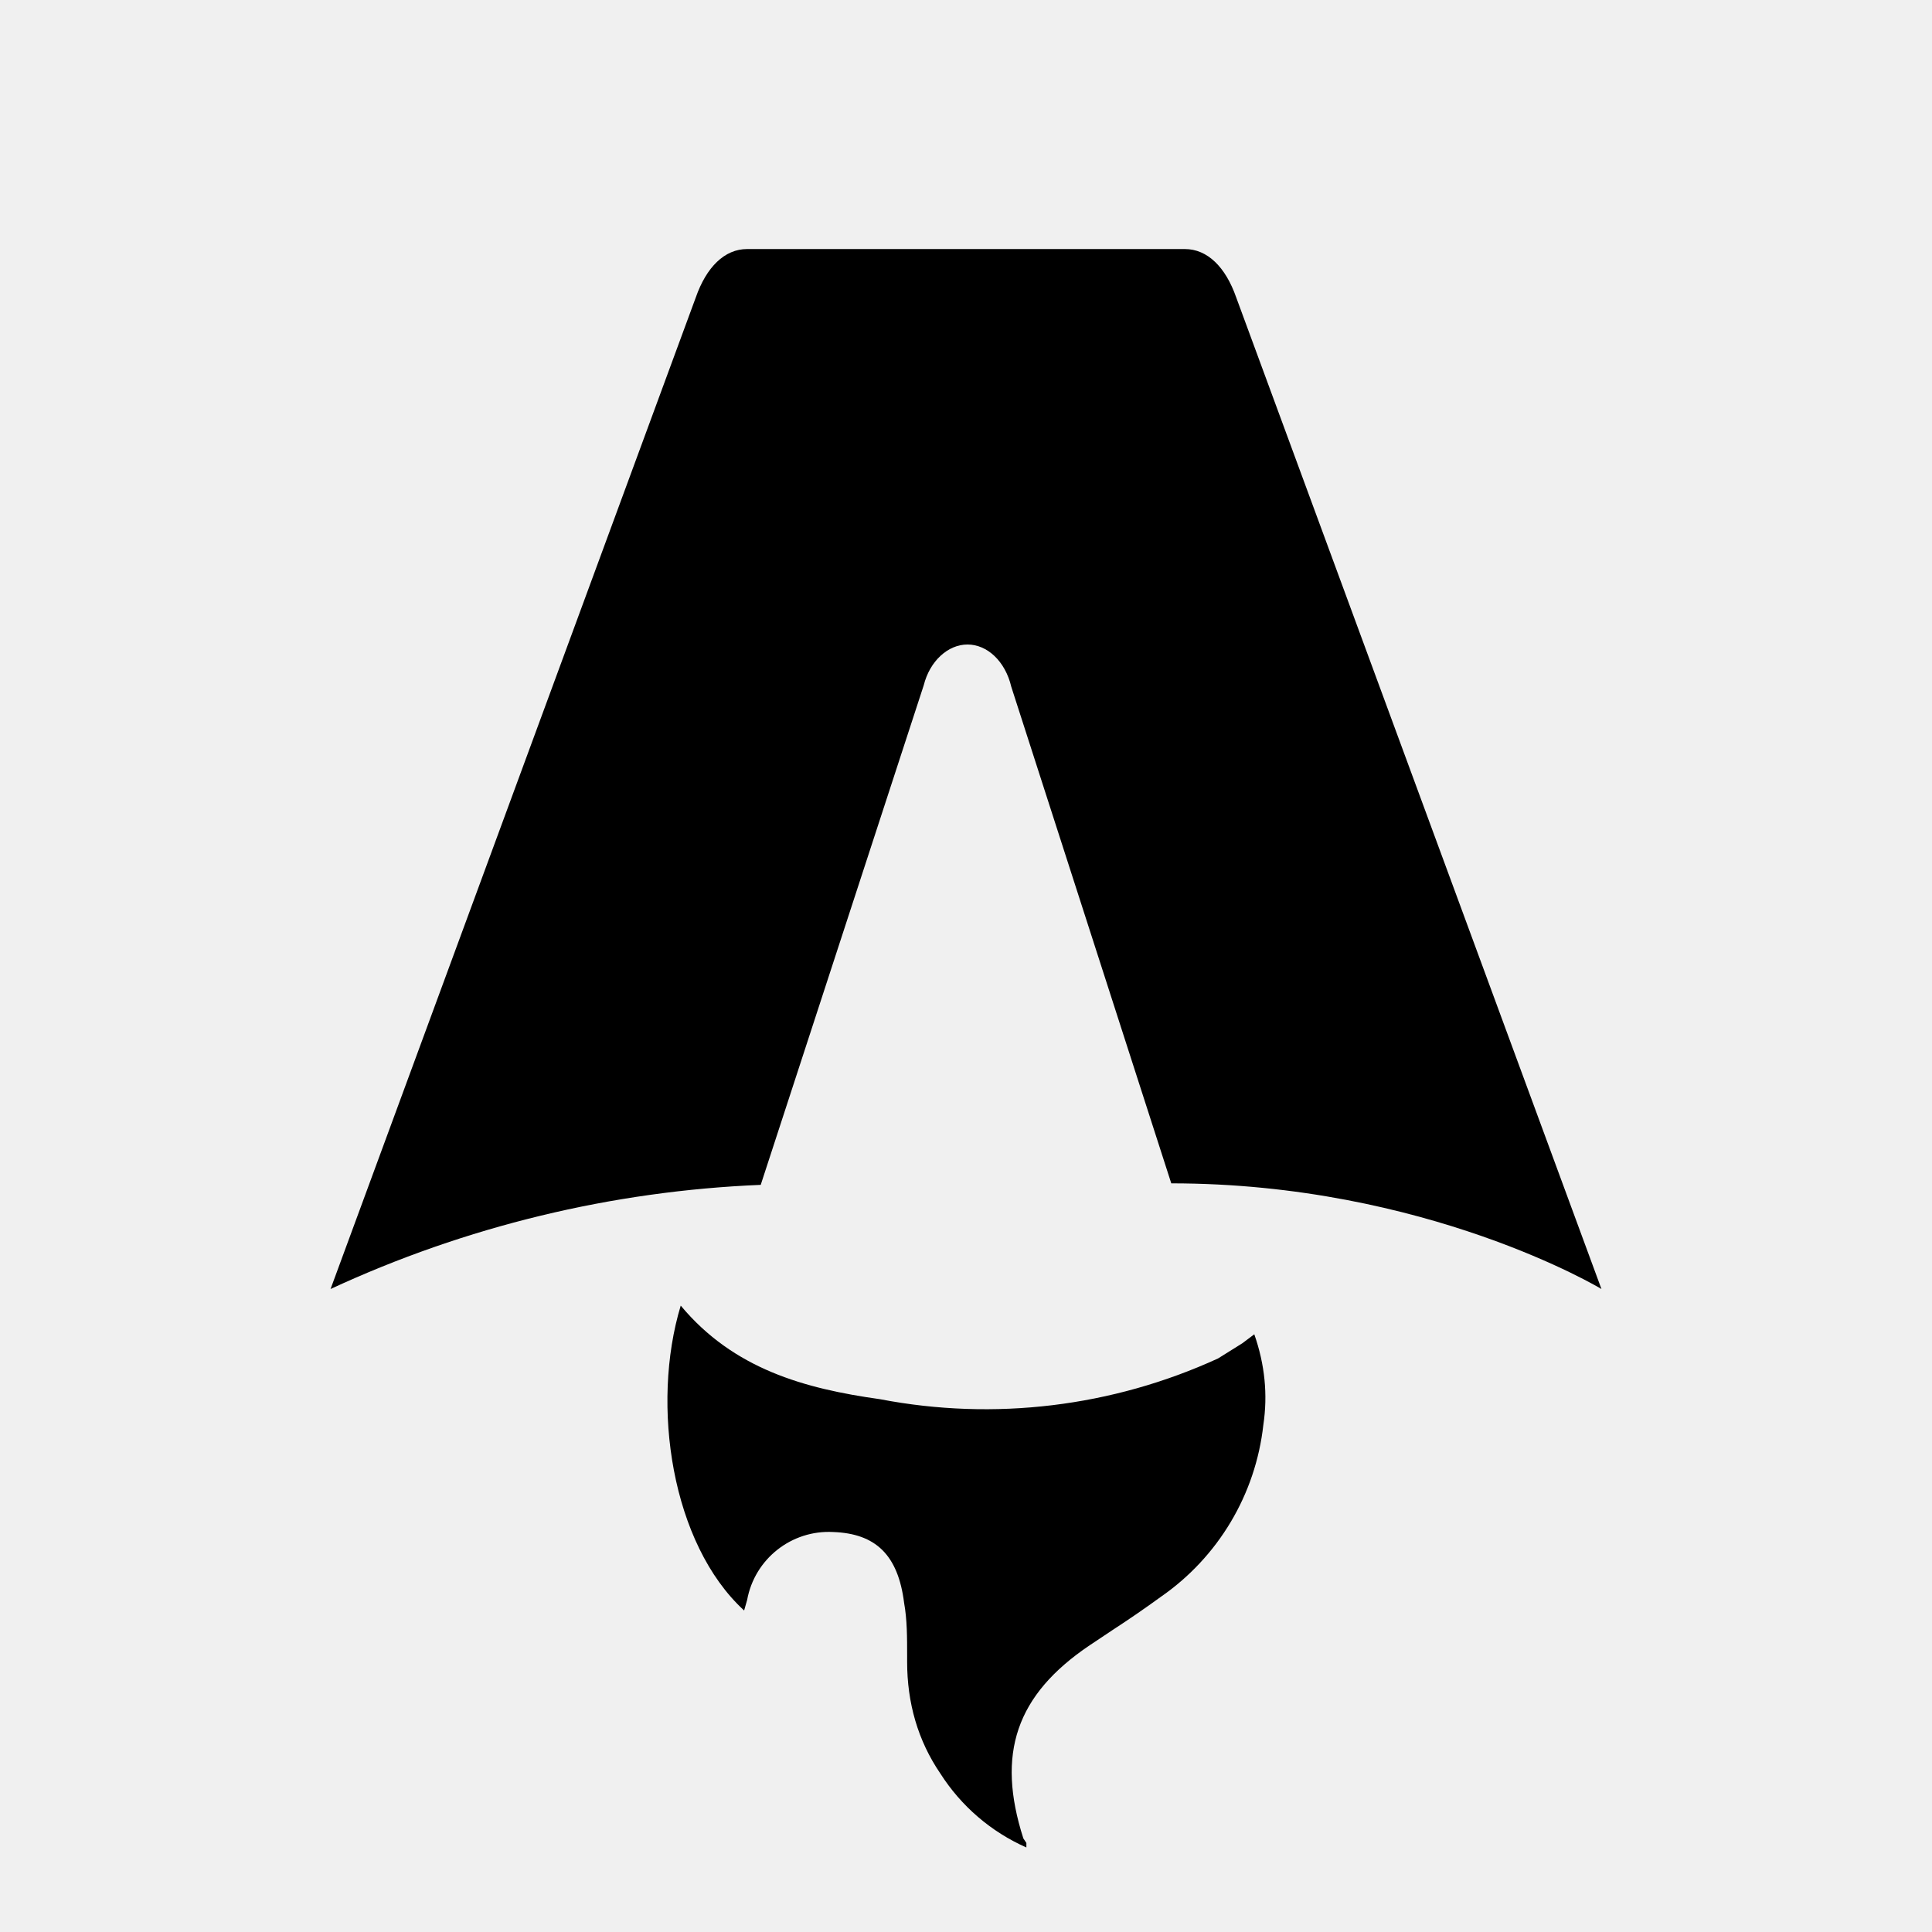
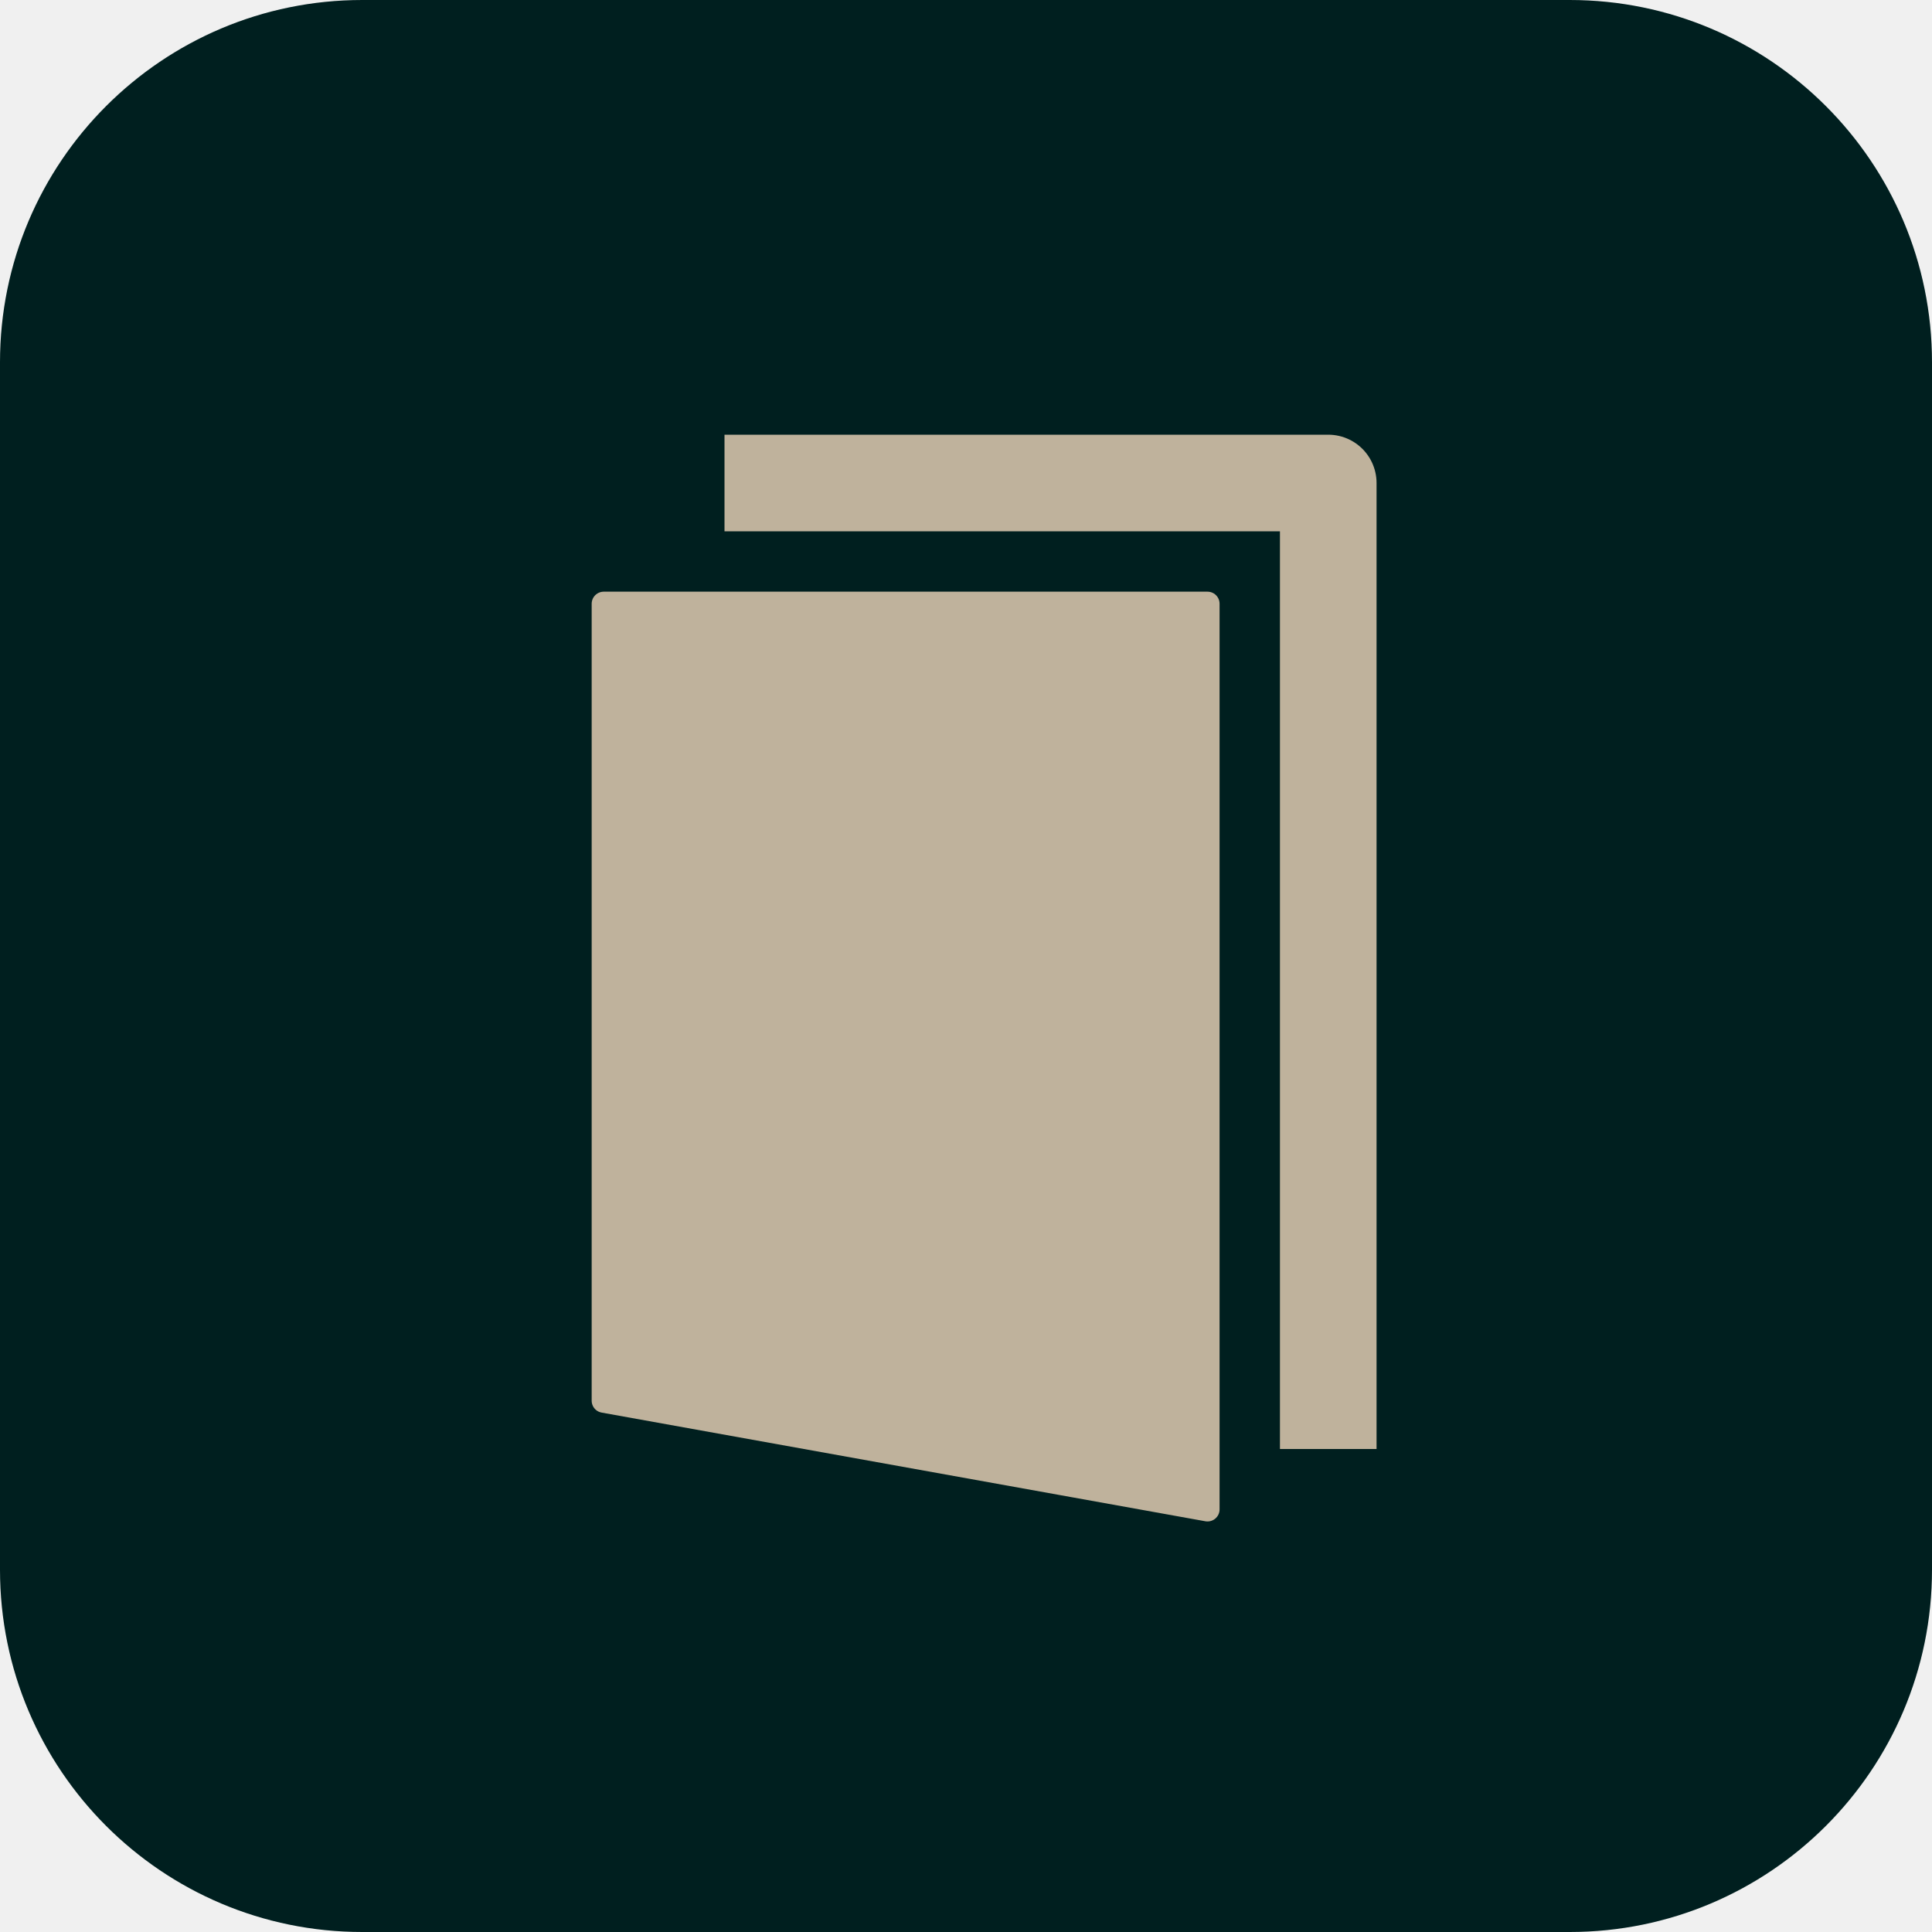
- <svg xmlns="http://www.w3.org/2000/svg" fill="none" viewBox="0 0 128 128">
-   <path d="M50.4 78.5a75.1 75.1 0 0 0-28.5 6.9l24.2-65.7c.7-2 1.9-3.2 3.4-3.2h29c1.5 0 2.7 1.2 3.4 3.2l24.2 65.7s-11.6-7-28.5-7L67 45.5c-.4-1.7-1.6-2.8-2.9-2.8-1.3 0-2.5 1.1-2.9 2.7L50.4 78.5Zm-1.1 28.2Zm-4.2-20.2c-2 6.6-.6 15.8 4.2 20.2a17.5 17.5 0 0 1 .2-.7 5.5 5.5 0 0 1 5.7-4.5c2.8.1 4.3 1.5 4.7 4.7.2 1.1.2 2.3.2 3.5v.4c0 2.7.7 5.2 2.2 7.4a13 13 0 0 0 5.7 4.9v-.3l-.2-.3c-1.8-5.6-.5-9.5 4.4-12.8l1.5-1a73 73 0 0 0 3.2-2.2 16 16 0 0 0 6.8-11.4c.3-2 .1-4-.6-6l-.8.6-1.6 1a37 37 0 0 1-22.4 2.7c-5-.7-9.7-2-13.2-6.2Z" />
-   <style>
-         path { fill: #000; }
-         @media (prefers-color-scheme: dark) {
-             path { fill: #FFF; }
-         }
-     </style>
+ <svg xmlns="http://www.w3.org/2000/svg" viewBox="0 0 32 32">
+   <rect width="32" height="32" rx="6" fill="#001f1f" />
+   <path d="M12 8H22V24" fill="none" stroke="#bfb29c" stroke-width="1.6" stroke-linejoin="round" />
+   <path d="M10 10        H20        V25        L10 23.2        Z" fill="#bfb29c" stroke="#bfb29c" stroke-width="0.4" stroke-linejoin="round" />
</svg>
